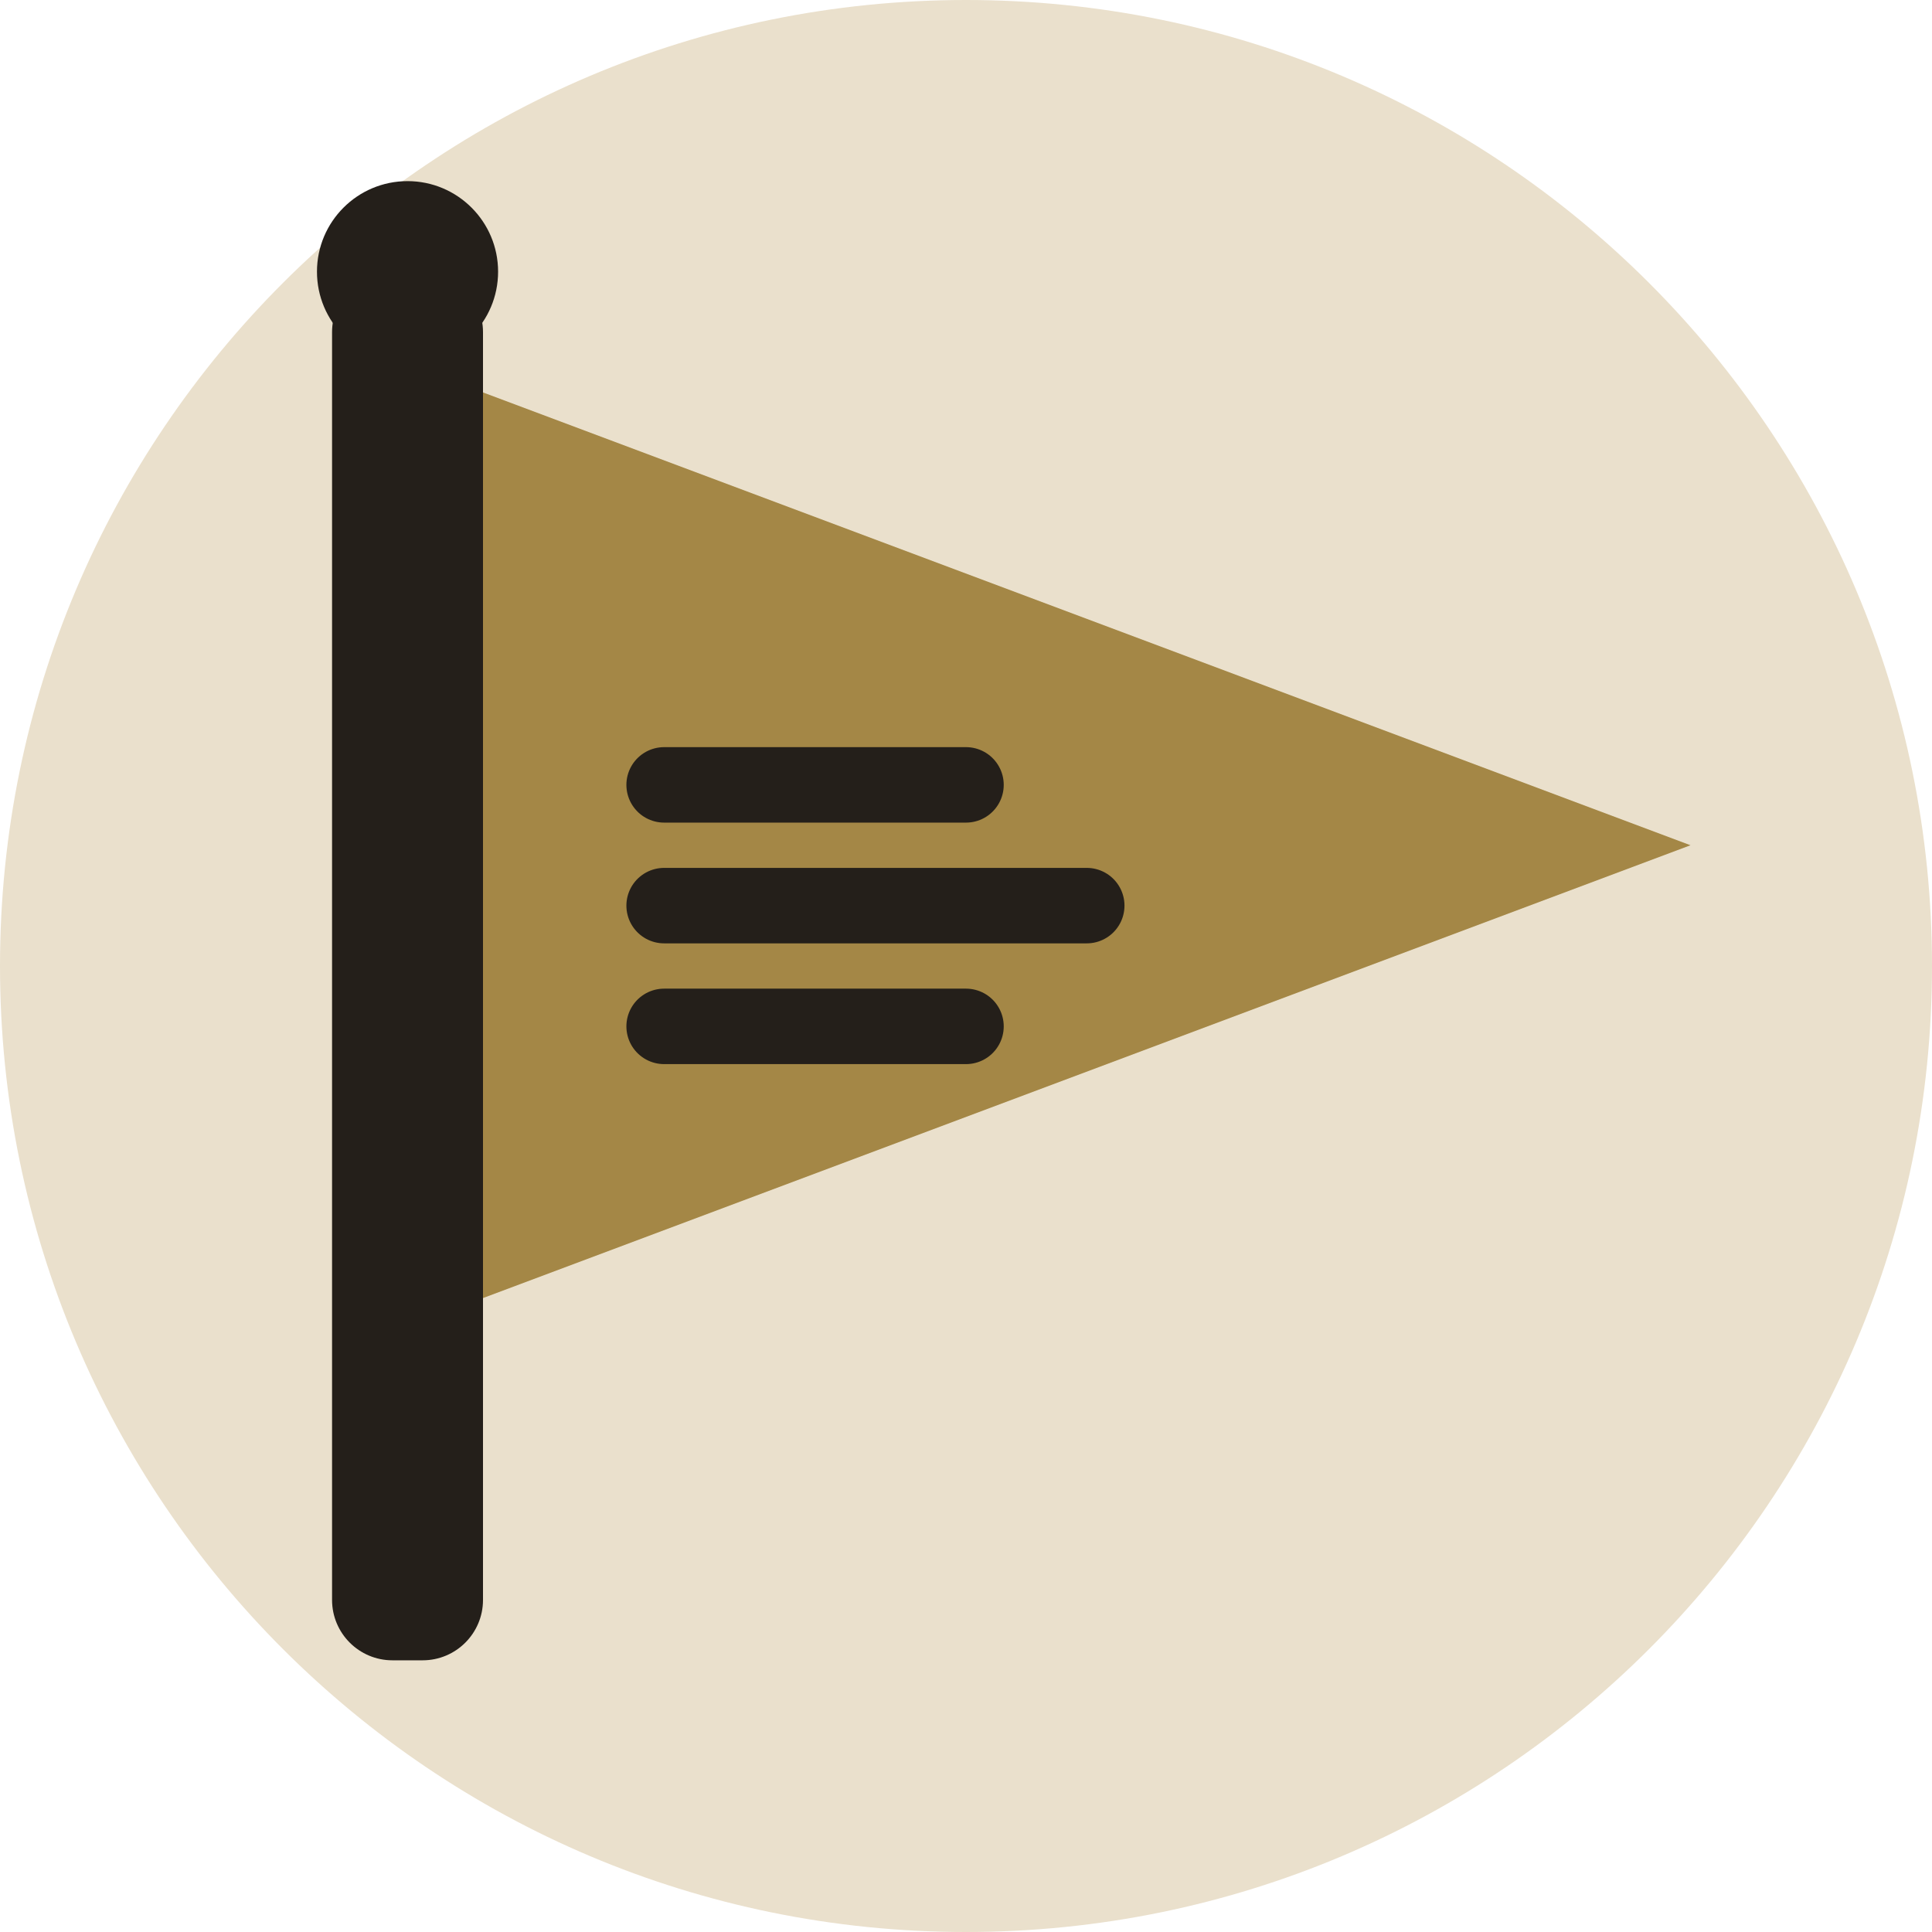
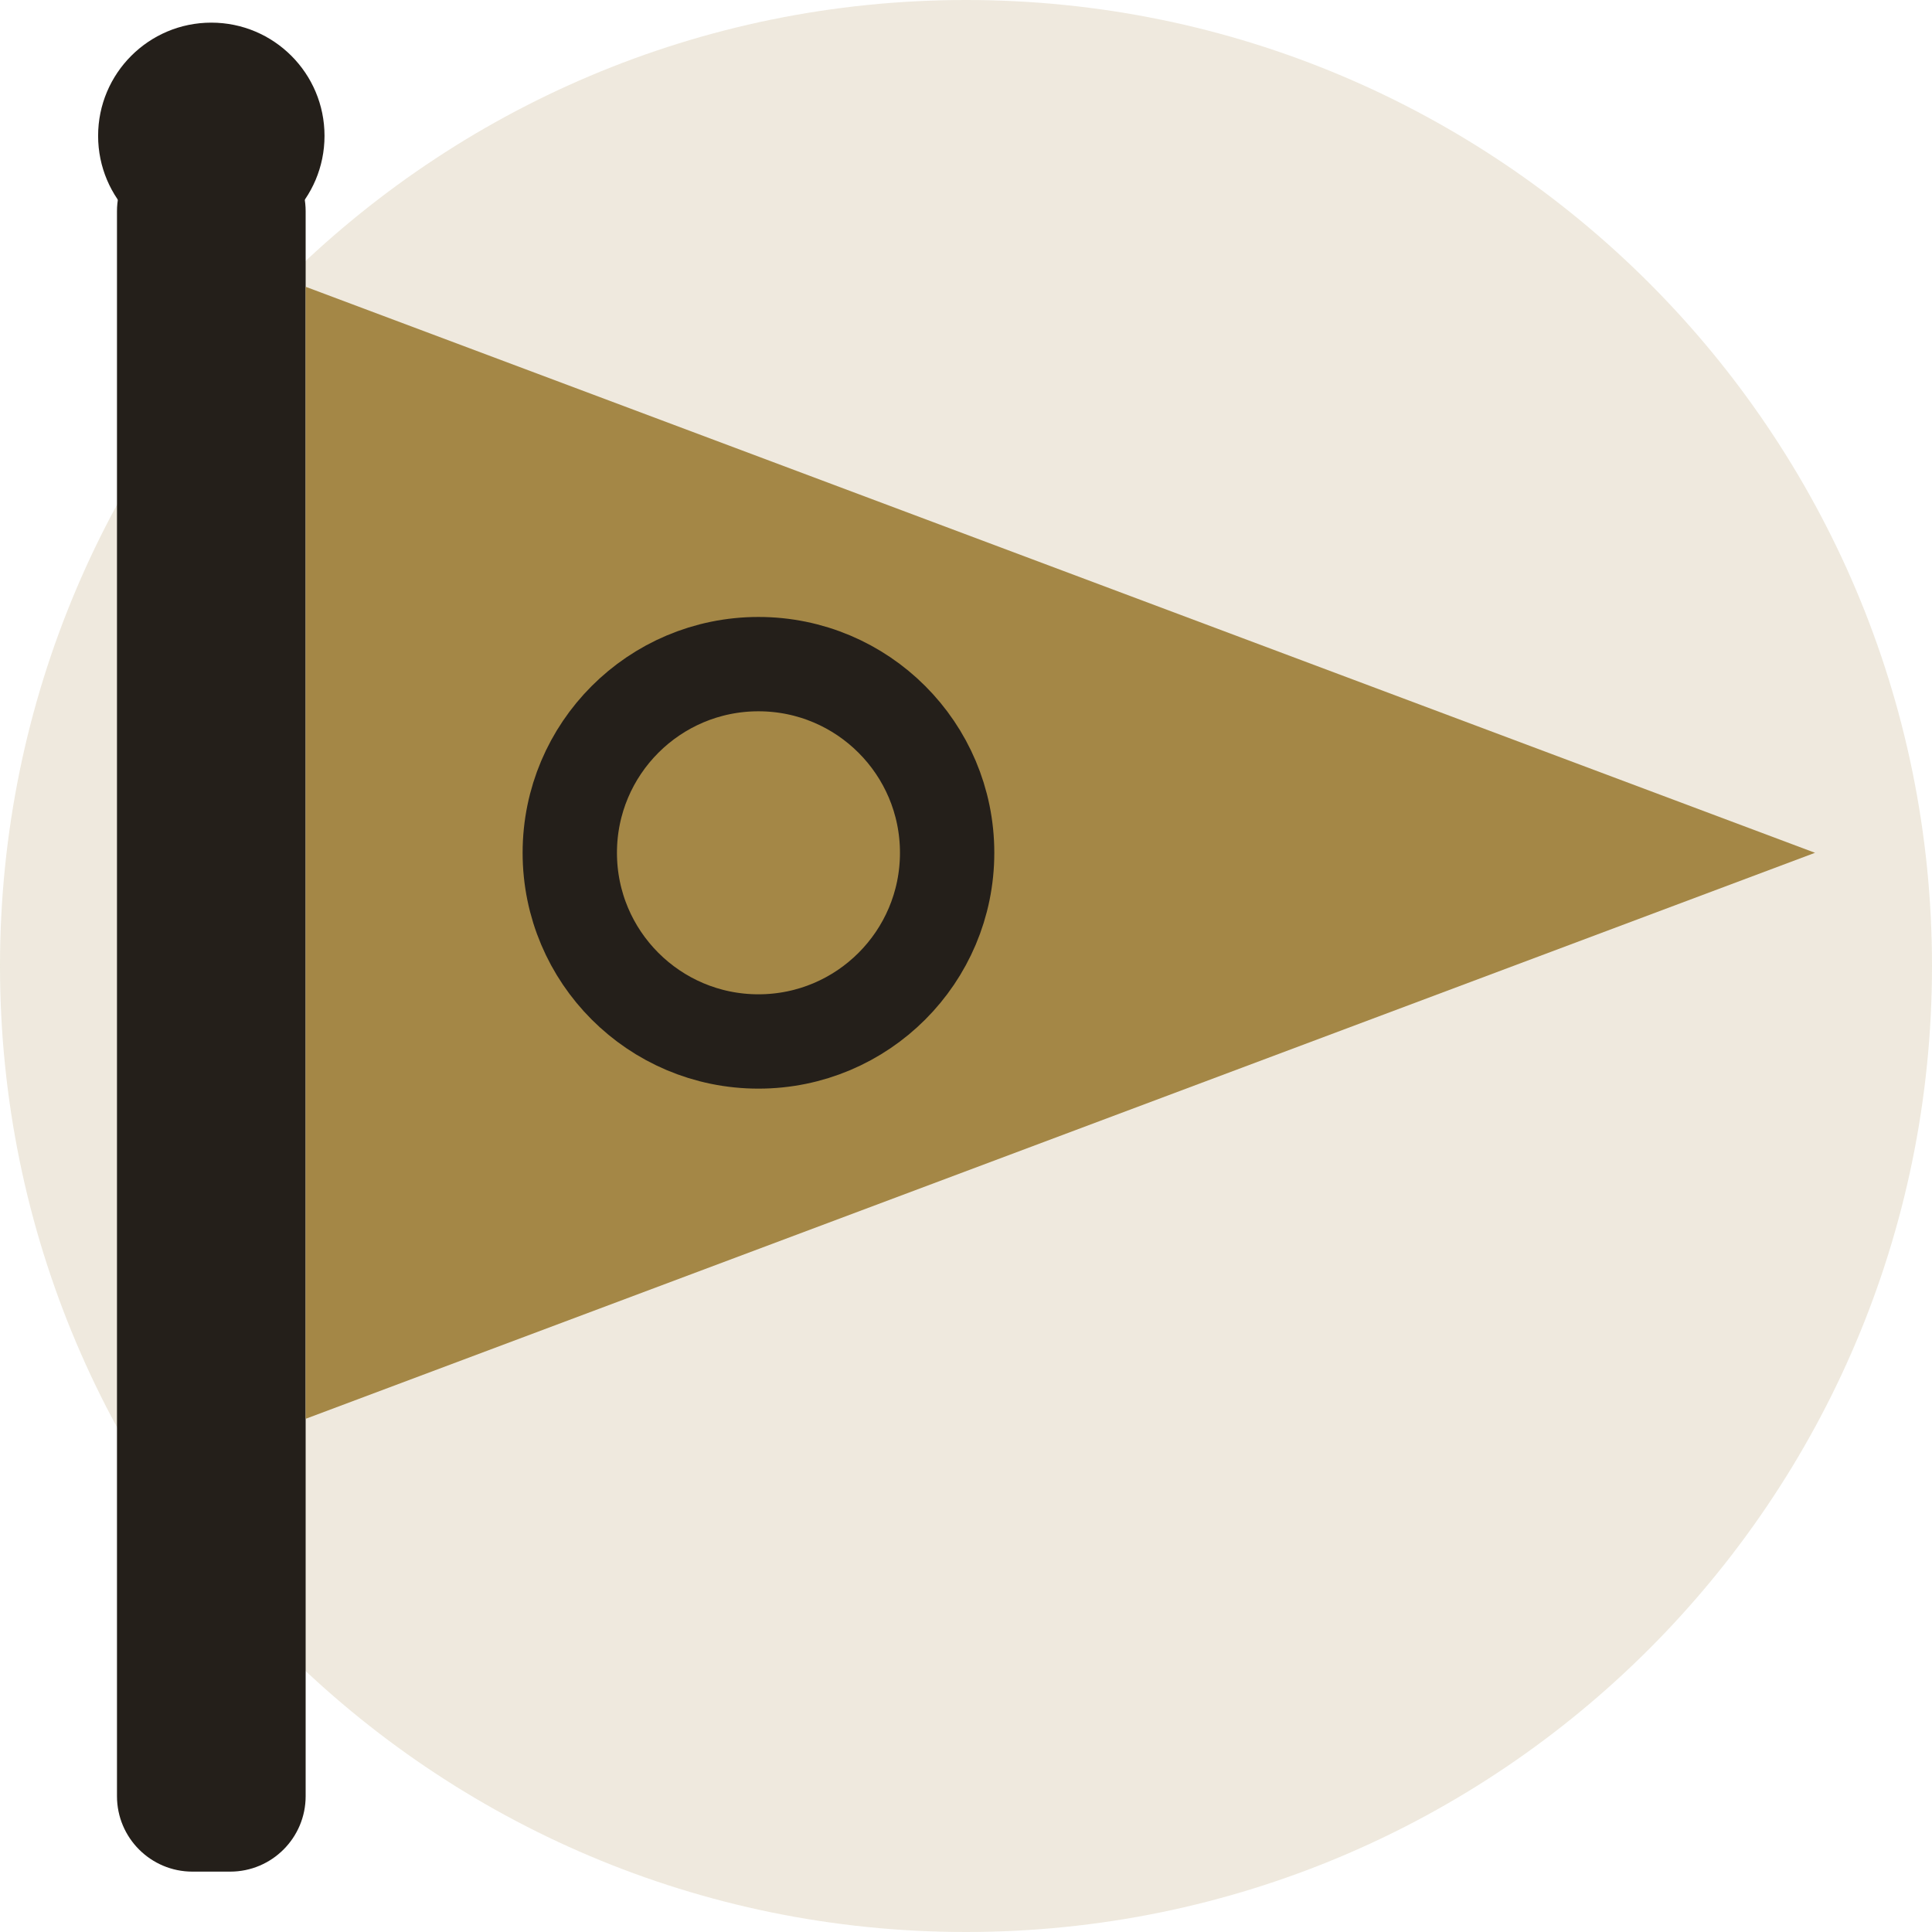
<svg xmlns="http://www.w3.org/2000/svg" viewBox="0 0 64 64" width="64" height="64">
-   <circle cx="32" cy="32" r="32" fill="#EAE0CC" />
-   <rect x="11" y="9" width="5" height="46" rx="2" fill="#241F1A" />
-   <circle cx="13.5" cy="9" r="3" fill="#241F1A" />
-   <path d="M16 13 L56 28 L16 43 Z" fill="#A48746" />
-   <path d="M22 26 H32 M22 30 H36 M22 34 H32" stroke="#241F1A" stroke-width="2.5" stroke-linecap="round" />
+   <circle cx="32" cy="32" r="32" fill="#A48746" opacity=".18" />
+   <g transform="translate(32 32) scale(1.25) translate(-33.5 -31)">
+     <rect x="11" y="9" width="5" height="46" rx="2" fill="#241F1A" />
+     <circle cx="13.5" cy="9" r="3" fill="#241F1A" />
+     <path d="M16 13 L56 28 L16 43 Z" fill="#A48746" />
+     <circle cx="28" cy="28" r="5" fill="none" stroke="#241F1A" stroke-width="2.5" />
+   </g>
</svg>
